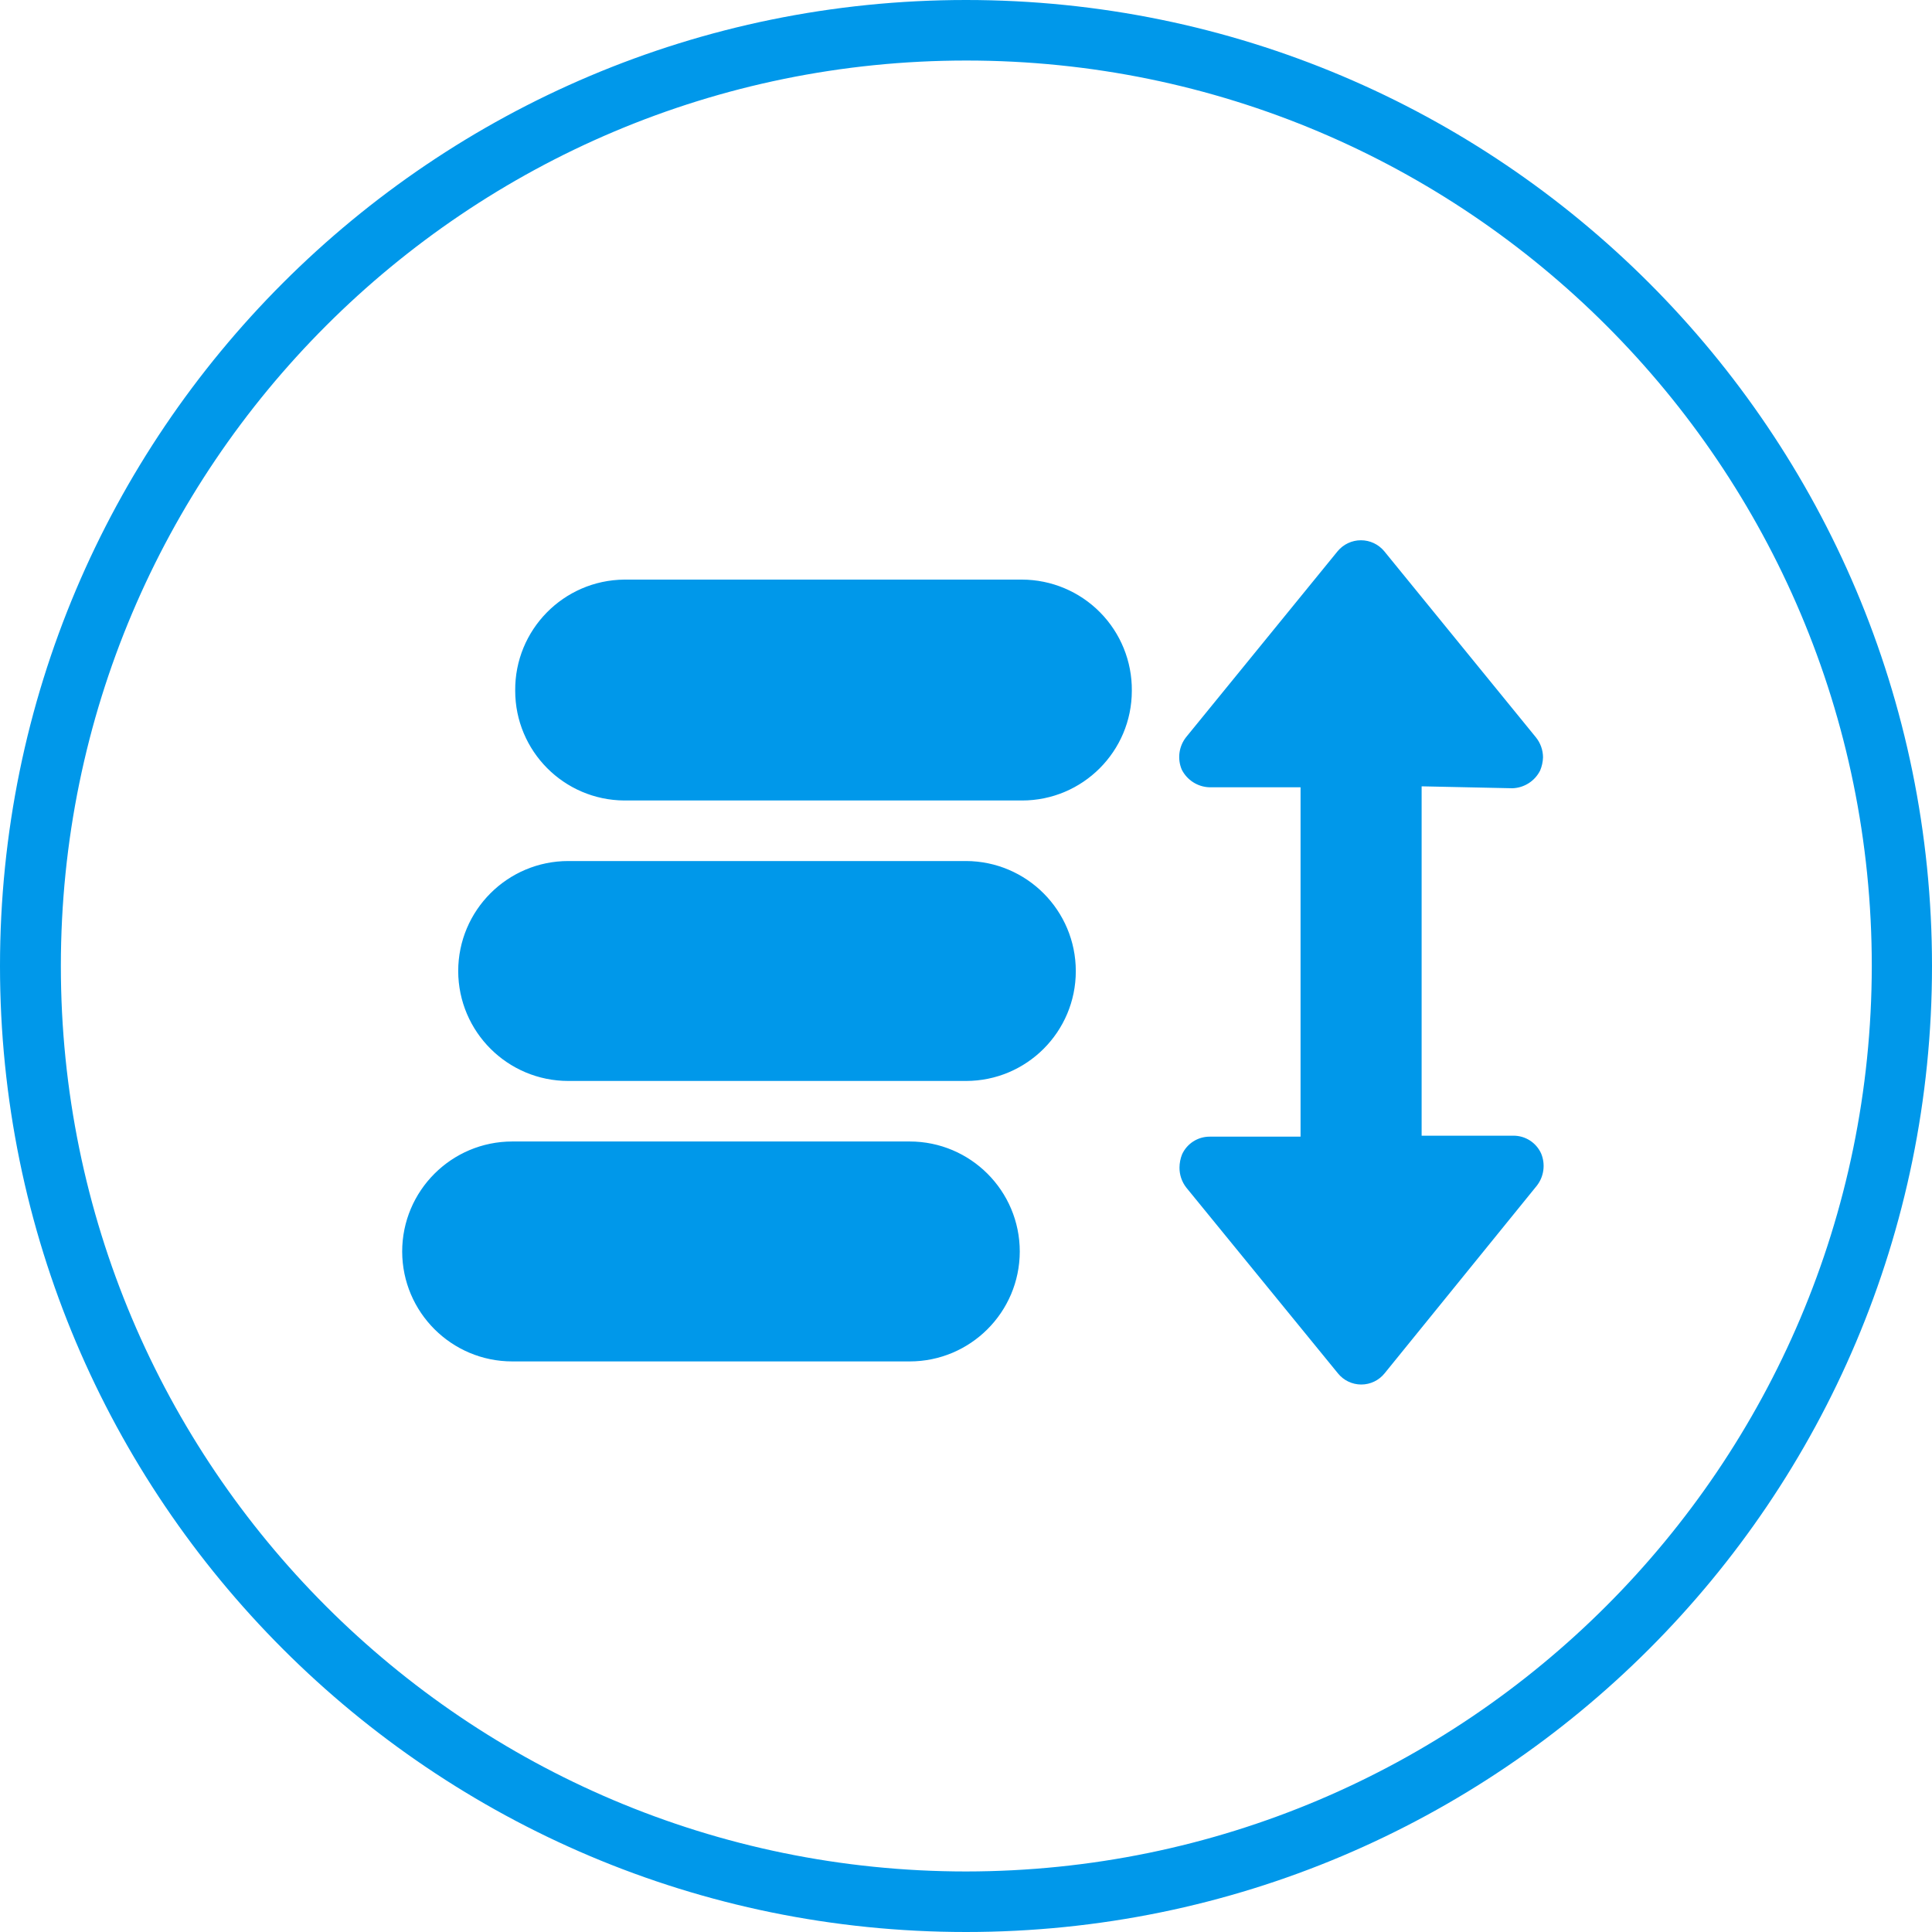
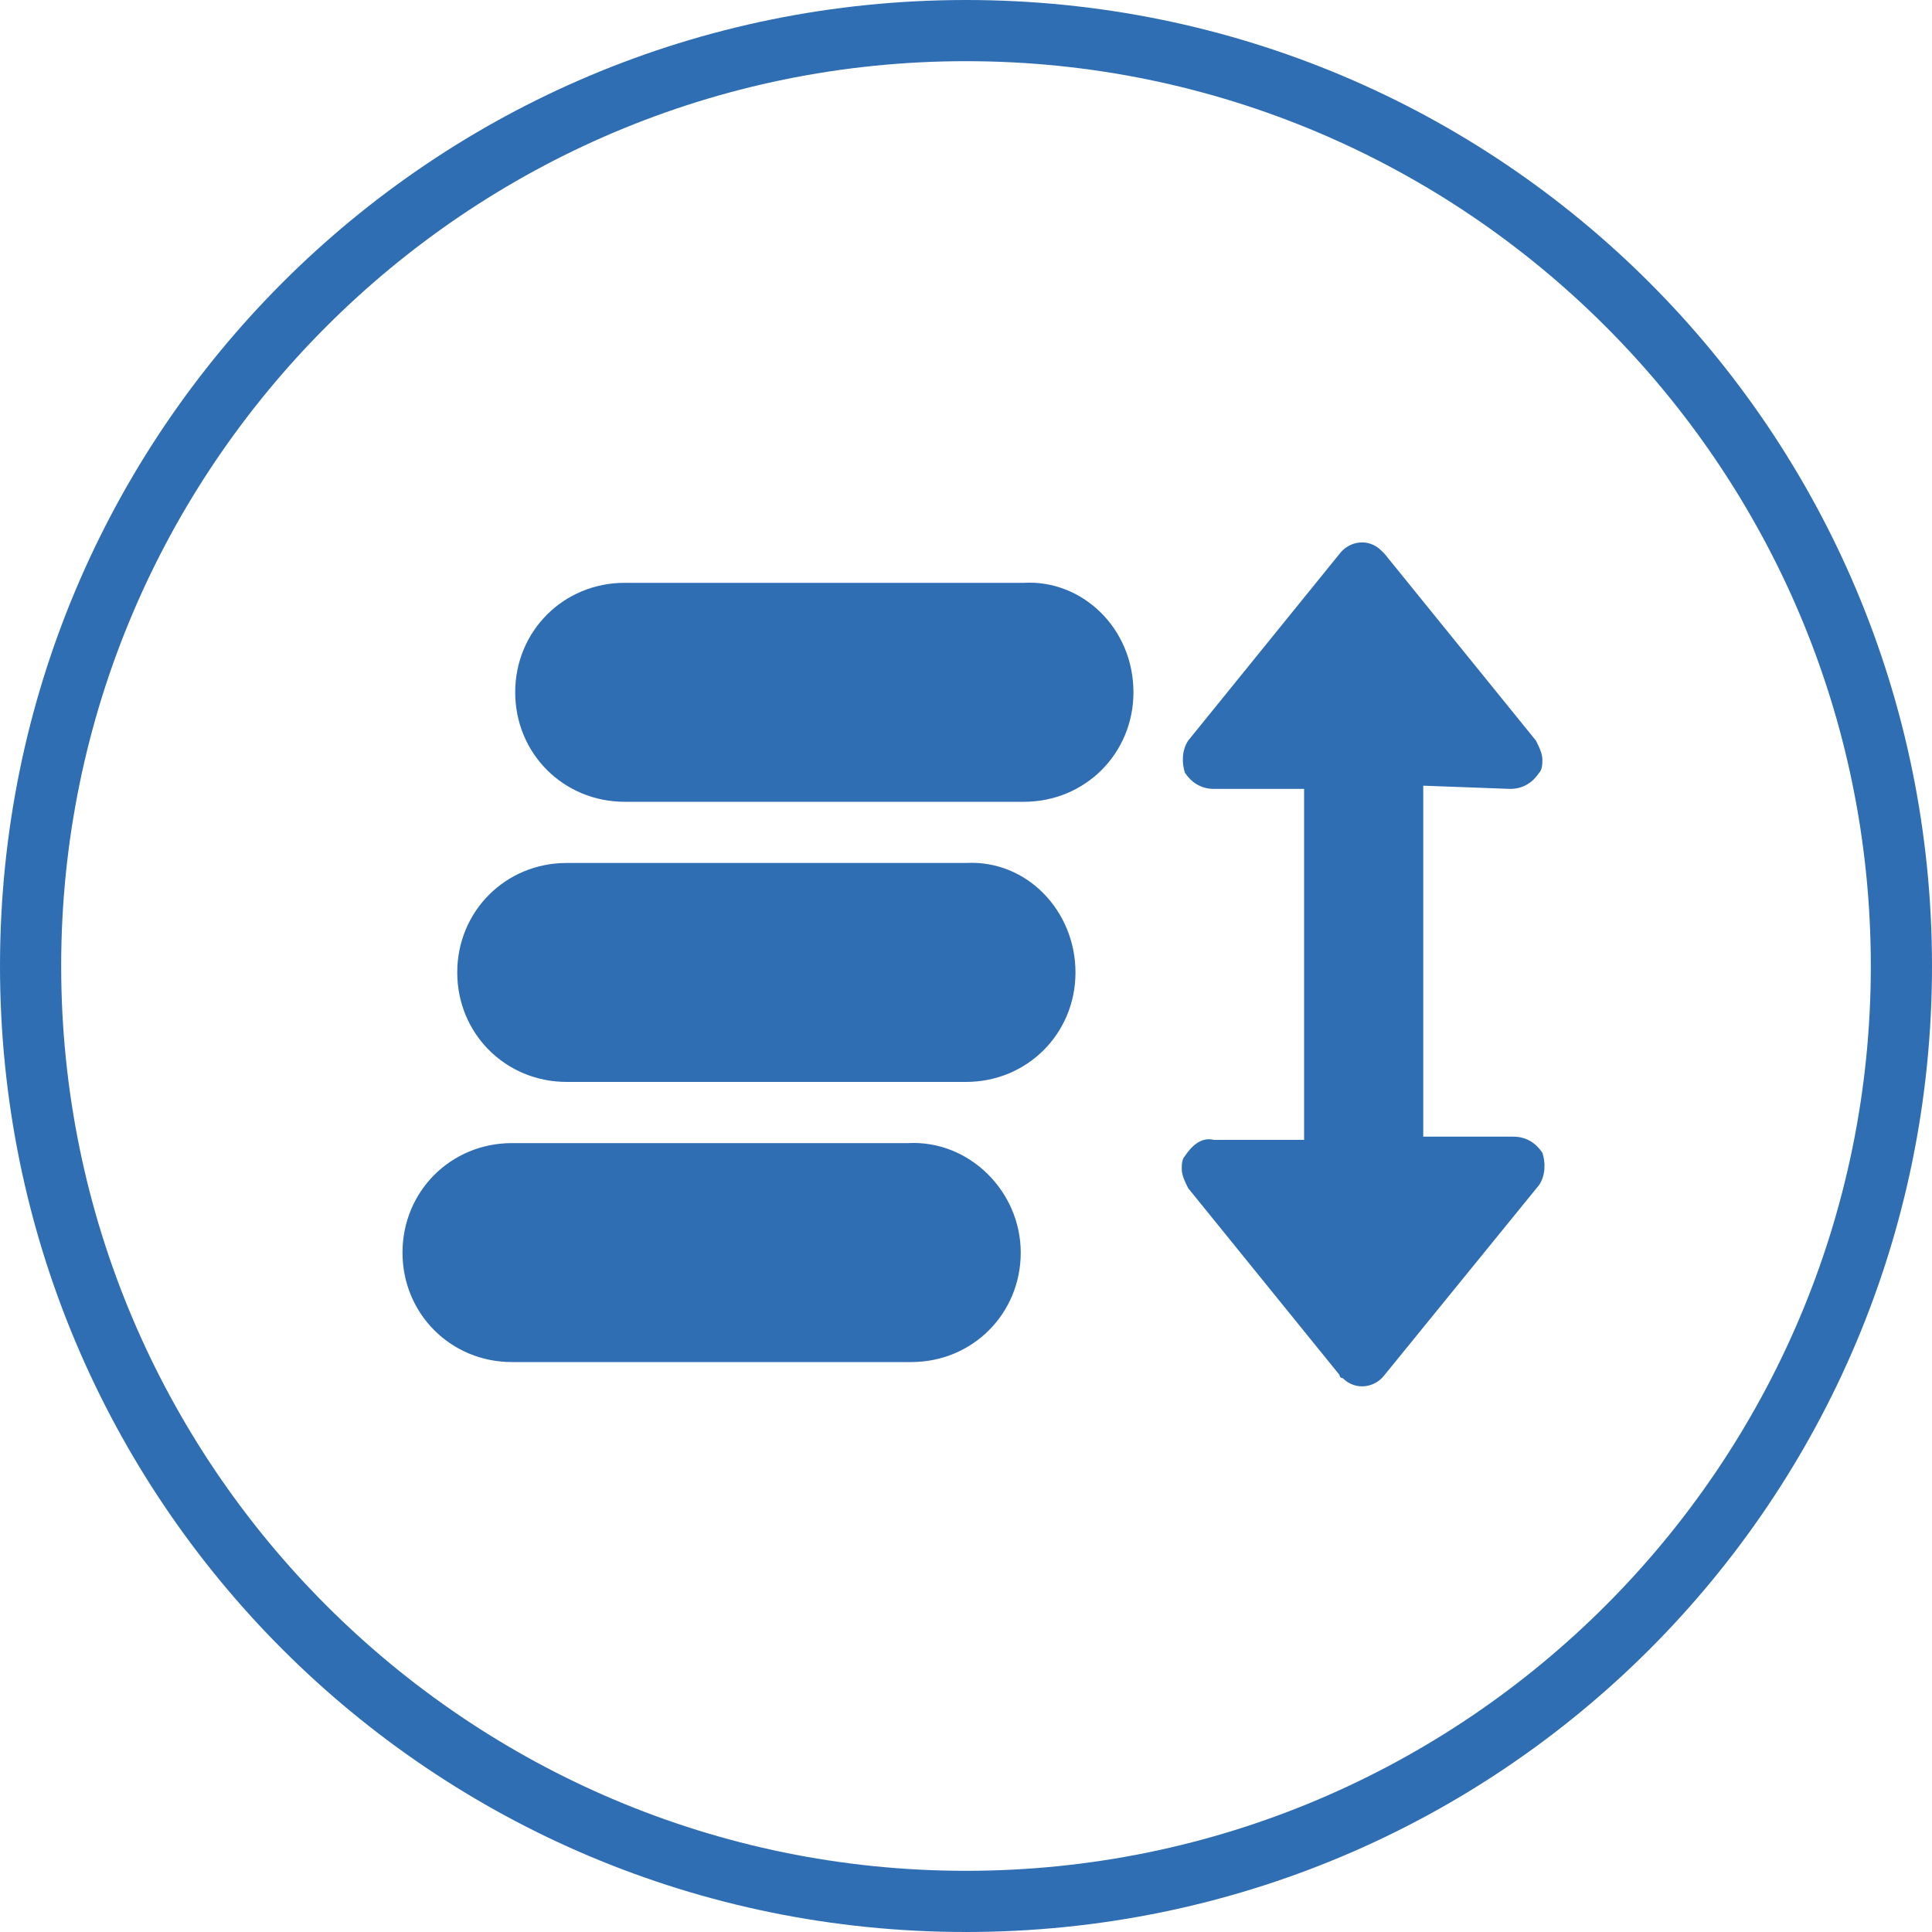
- <svg xmlns="http://www.w3.org/2000/svg" id="Layer_1" data-name="Layer 1" viewBox="0 0 60 60">
-   <defs>
-     <style>.cls-1{fill:#0098ea;}</style>
-   </defs>
-   <path class="cls-1" d="M30,0A30,30,0,1,0,60,30,30,30,0,0,0,30,0Zm0,58.12A28.12,28.12,0,1,1,58.13,30,28.15,28.15,0,0,1,30,58.12Zm5.15-36.67h0a3.41,3.41,0,0,1-3.41,3.41H19.39A3.41,3.41,0,0,1,16,21.45h0A3.42,3.42,0,0,1,19.39,18H31.74A3.42,3.42,0,0,1,35.15,21.45Zm-1.74,8.71h0A3.41,3.41,0,0,1,30,33.57H17.65a3.42,3.42,0,0,1-3.42-3.41h0a3.42,3.42,0,0,1,3.42-3.42H30A3.42,3.42,0,0,1,33.41,30.16Zm-1.74,8.71h0a3.42,3.42,0,0,1-3.42,3.41H15.91a3.42,3.42,0,0,1-3.42-3.41h0a3.42,3.42,0,0,1,3.42-3.42H28.25A3.42,3.42,0,0,1,31.67,38.87ZM44.15,24.42v1.85h0v9H47a.94.94,0,0,1,.86.55,1,1,0,0,1-.13,1L43,42.65a.93.93,0,0,1-1.45,0l-4.71-5.77a1,1,0,0,1-.21-.62,1.15,1.15,0,0,1,.08-.41.94.94,0,0,1,.86-.55h2.82V33.45h0v-9H37.56a1,1,0,0,1-.86-.55,1,1,0,0,1,.13-1l4.71-5.78a.94.94,0,0,1,1.45,0l4.71,5.78a1,1,0,0,1,.22.62,1.16,1.16,0,0,1-.09.41,1,1,0,0,1-.86.55Z" />
+ <svg xmlns="http://www.w3.org/2000/svg" version="1.1" id="Layer_1" x="0px" y="0px" viewBox="0 0 60 60" style="enable-background:new 0 0 60 60;" xml:space="preserve">
+   <style type="text/css">
+ 	.st0{fill:#306EB3;}
+ </style>
+   <g>
+     <path class="st0" d="M30,0C13.4,0,0,13.4,0,30s13.4,30,30,30s30-13.4,30-30S46.6,0,30,0z M30,58.1C14.5,58.1,1.9,45.5,1.9,30   S14.5,1.9,30,1.9c15.5,0,28.1,12.6,28.1,28.1C58.1,45.5,45.5,58.1,30,58.1z M35.2,21.5L35.2,21.5c0,1.9-1.5,3.4-3.4,3.4H19.4   c-1.9,0-3.4-1.5-3.4-3.4l0,0c0-1.9,1.5-3.4,3.4-3.4c0,0,0,0,0,0h12.4C33.6,18,35.2,19.5,35.2,21.5C35.2,21.4,35.2,21.4,35.2,21.5z    M33.4,30.2L33.4,30.2c0,1.9-1.5,3.4-3.4,3.4H17.6c-1.9,0-3.4-1.5-3.4-3.4l0,0c0-1.9,1.5-3.4,3.4-3.4H30   C31.9,26.7,33.4,28.3,33.4,30.2z M31.7,38.9L31.7,38.9c0,1.9-1.5,3.4-3.4,3.4H15.9c-1.9,0-3.4-1.5-3.4-3.4l0,0   c0-1.9,1.5-3.4,3.4-3.4c0,0,0,0,0,0h12.3C30.1,35.4,31.7,37,31.7,38.9L31.7,38.9z M44.2,24.4v1.9l0,0v9H47c0.4,0,0.7,0.2,0.9,0.5   c0.1,0.3,0.1,0.7-0.1,1L43,42.7c-0.3,0.4-0.9,0.5-1.3,0.1c-0.1,0-0.1-0.1-0.1-0.1l-4.7-5.8c-0.1-0.2-0.2-0.4-0.2-0.6   c0-0.1,0-0.3,0.1-0.4c0.2-0.3,0.5-0.6,0.9-0.5h2.8v-1.9l0,0v-9h-2.8c-0.4,0-0.7-0.2-0.9-0.5c-0.1-0.3-0.1-0.7,0.1-1l4.7-5.8   c0.3-0.4,0.9-0.5,1.3-0.1c0,0,0.1,0.1,0.1,0.1l4.7,5.8c0.1,0.2,0.2,0.4,0.2,0.6c0,0.1,0,0.3-0.1,0.4c-0.2,0.3-0.5,0.5-0.9,0.5   L44.2,24.4z" />
+   </g>
</svg>
